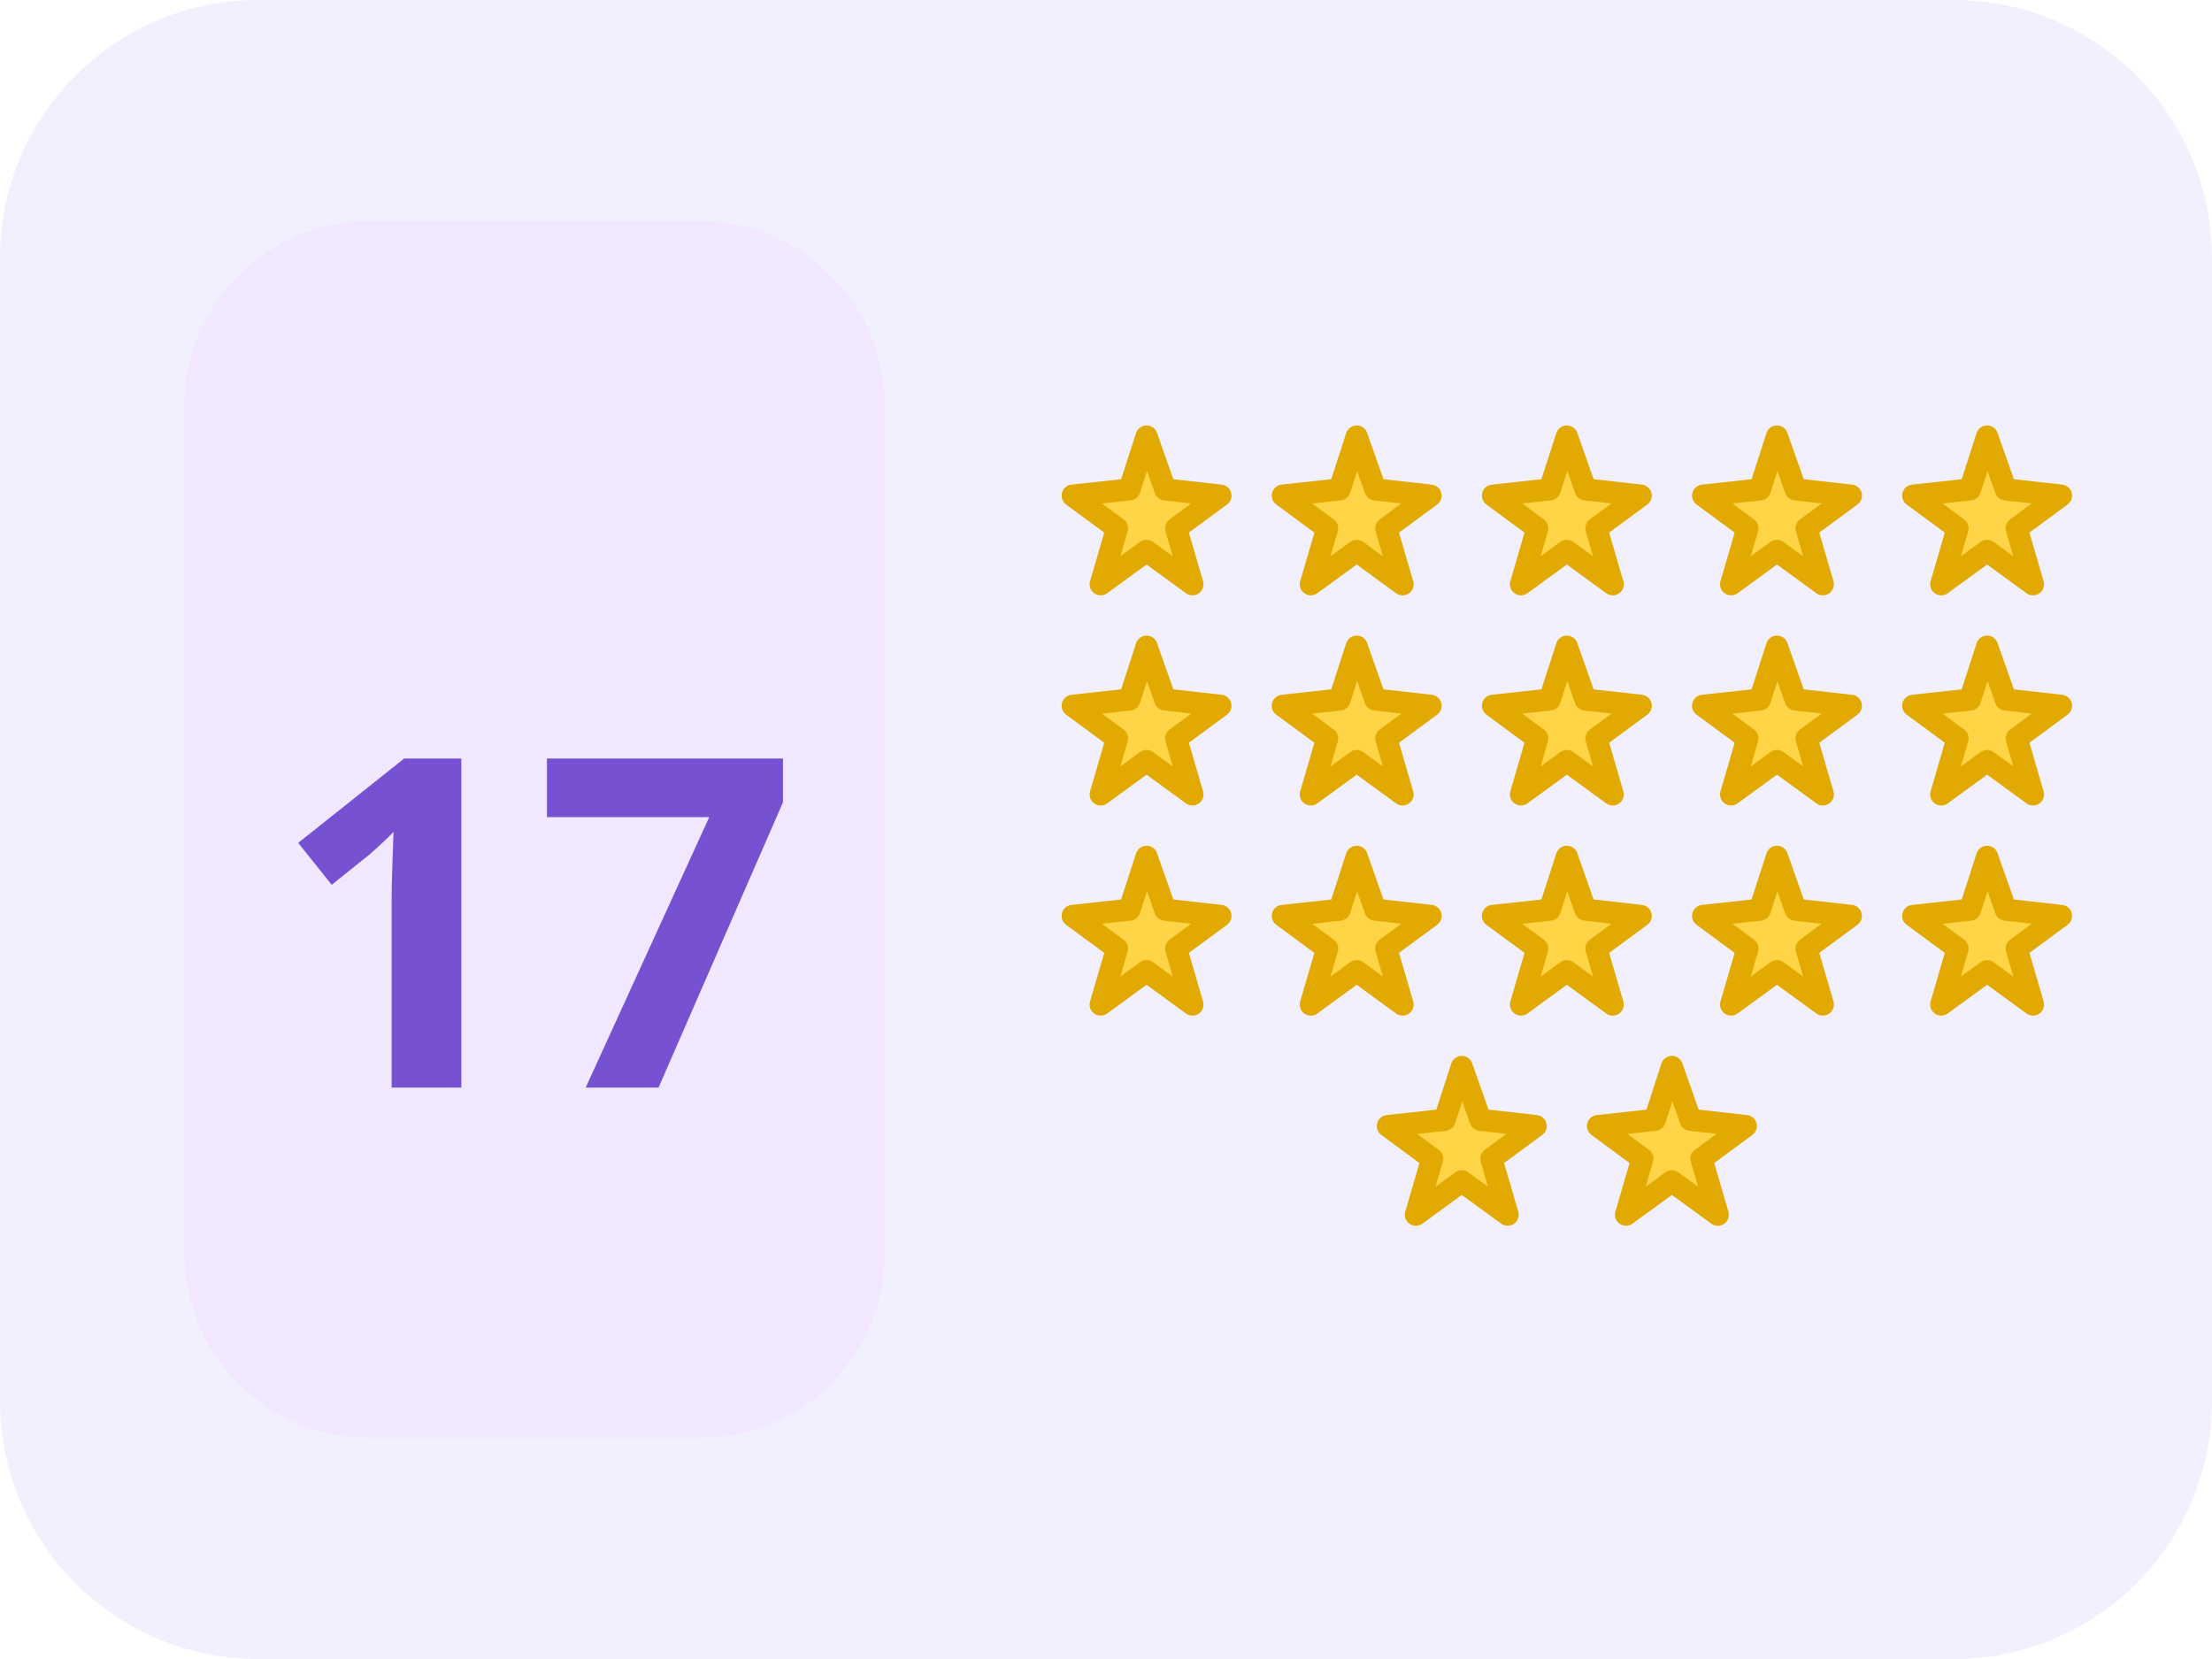
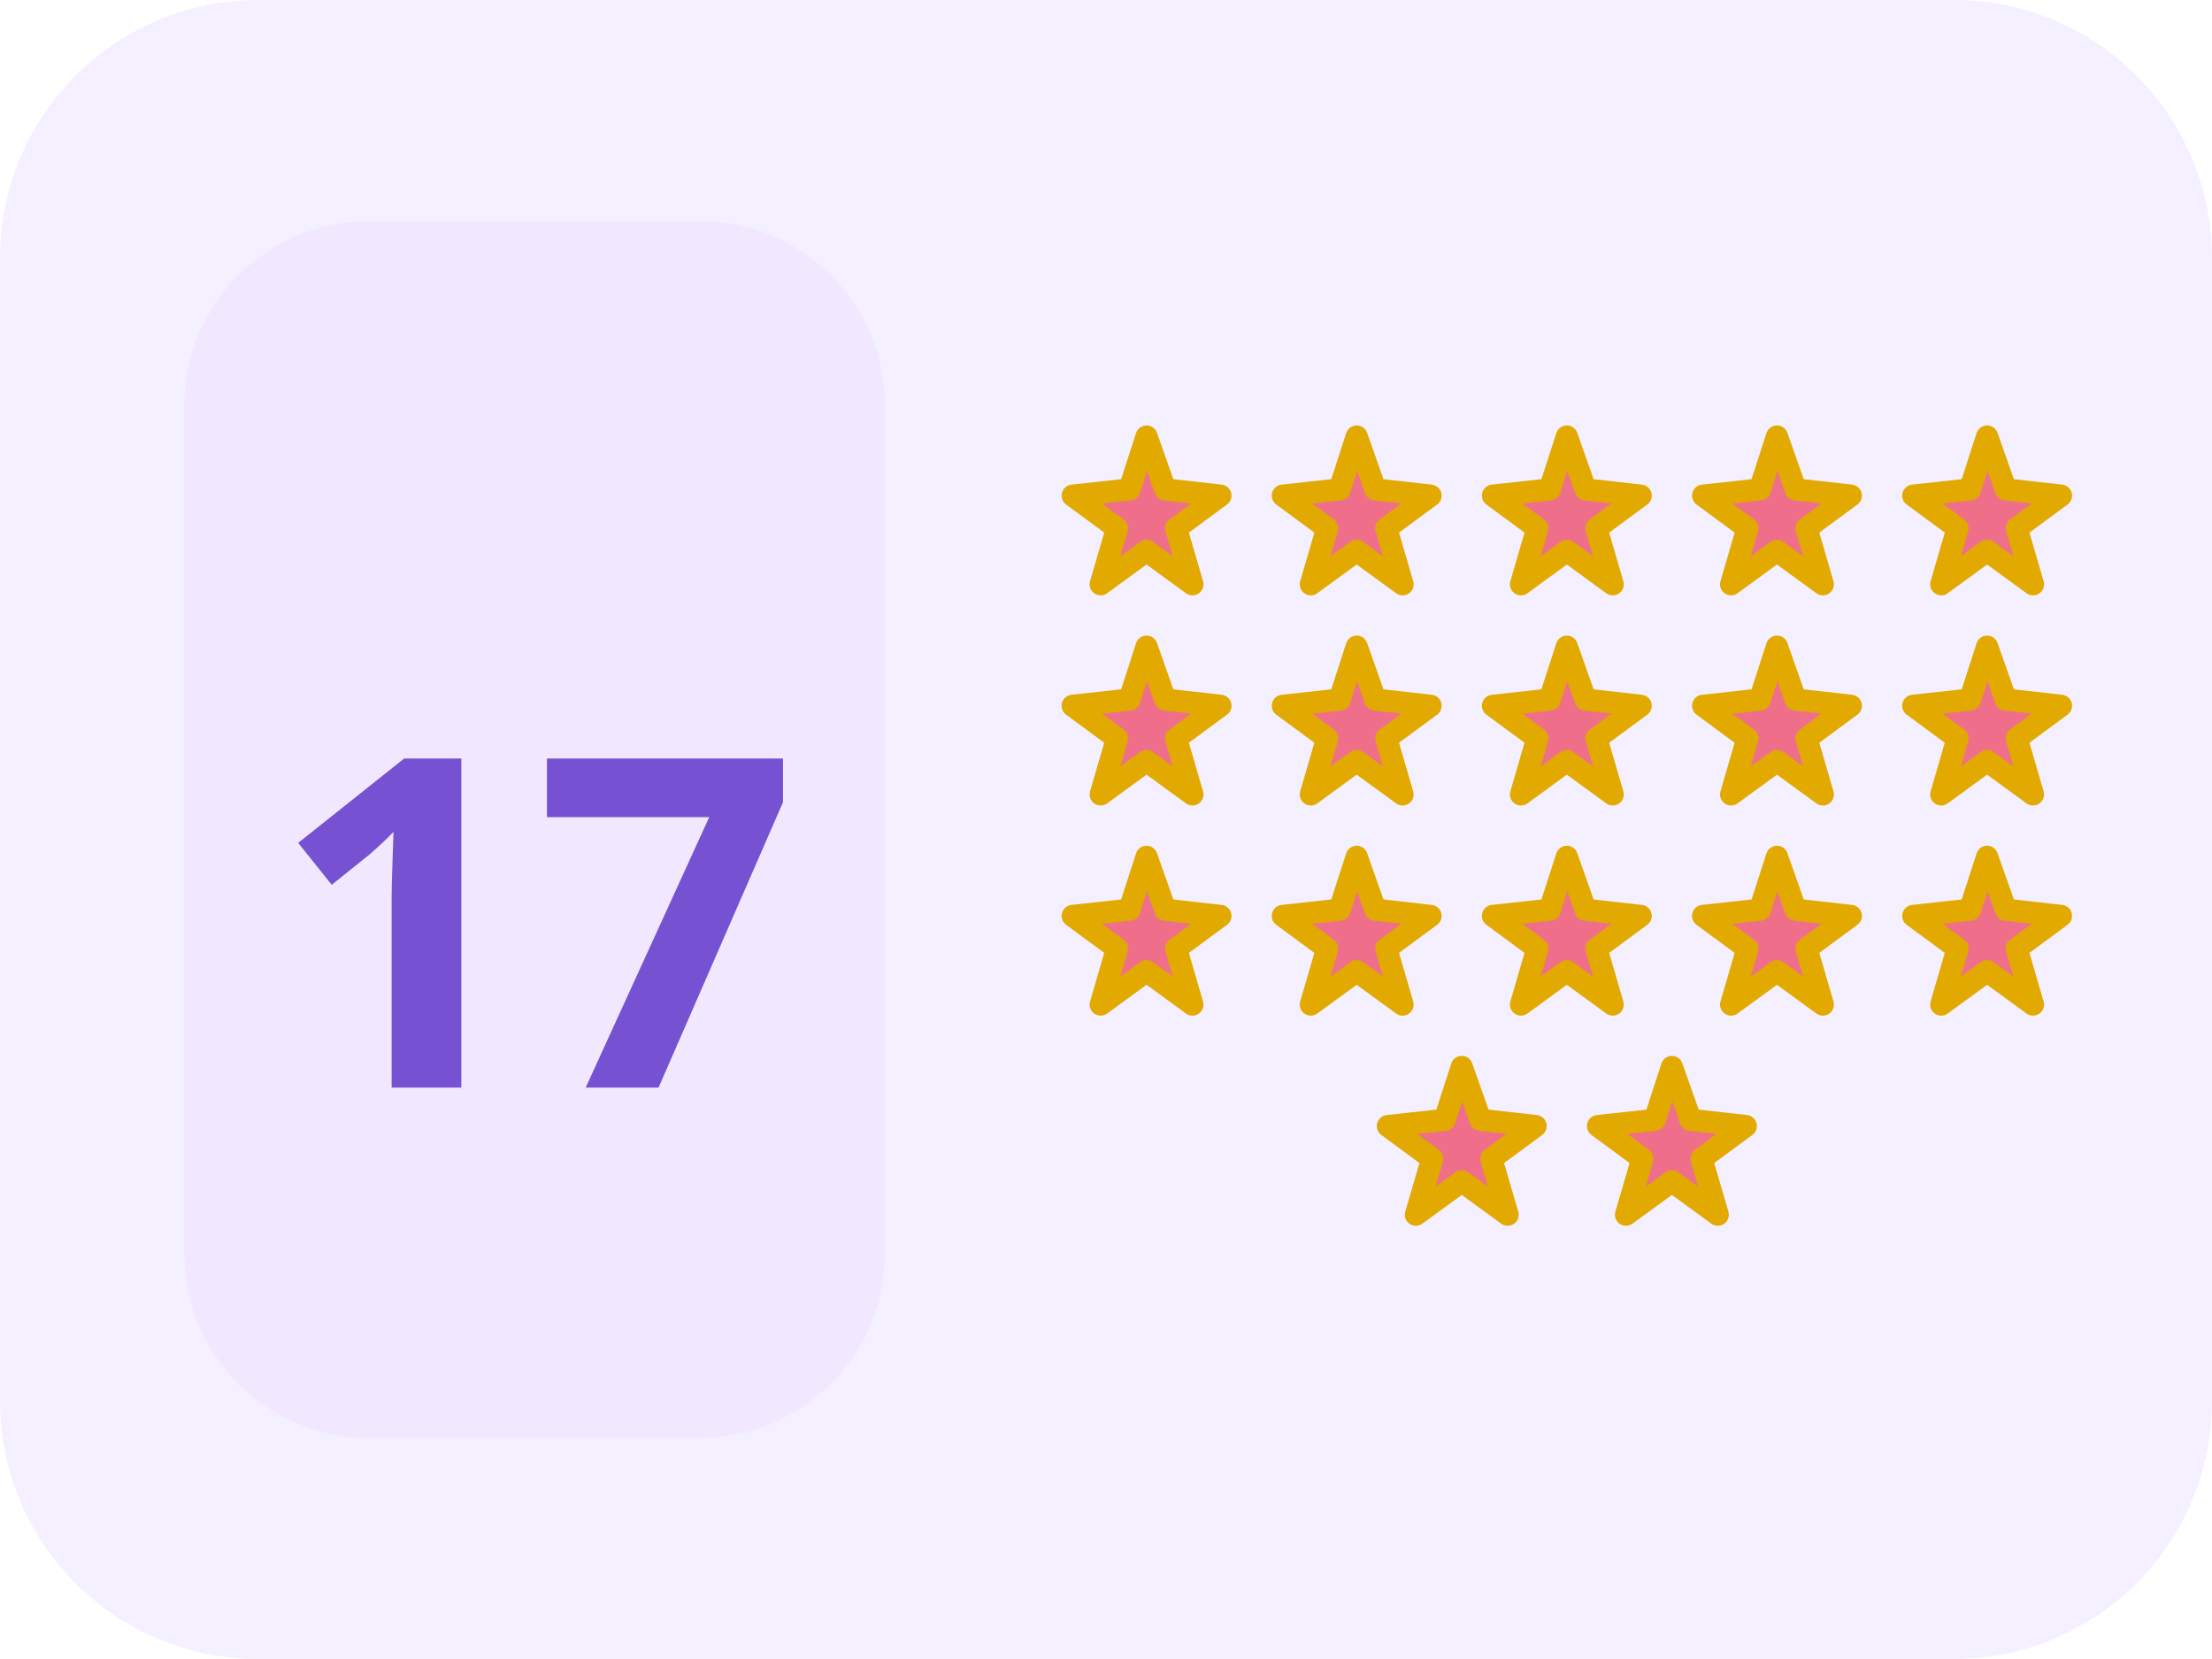
- <svg xmlns="http://www.w3.org/2000/svg" viewBox="0 0 240 180" role="img" aria-label="undefined个彩色魔法星星和数字undefined">
-   <rect width="240" height="180" rx="28" fill="#f2f0ff" />
+ <svg xmlns="http://www.w3.org/2000/svg" viewBox="0 0 240 180" role="img" aria-label="十七个彩色魔法星星和数字十七">
+   <rect width="240" height="180" rx="28" fill="#f4f0ff" />
  <rect x="20" y="24" width="76" height="132" rx="20" fill="#f1e8ff" />
  <text x="58" y="118" text-anchor="middle" font-family="Nunito, sans-serif" font-size="50" font-weight="900" fill="#7652d2">17</text>
-   <path d="M0 -1 L0.24 -0.32 L0.95 -0.24 L0.38 0.18 L0.59 0.9 L0 0.47 L-0.59 0.9 L-0.38 0.18 L-0.95 -0.24 L-0.22 -0.32 Z" transform="translate(124.4 55.8) scale(8.44)" fill="#ffd447" stroke="#e2a900" stroke-width="0.284" stroke-linejoin="round" />
-   <path d="M0 -1 L0.24 -0.32 L0.95 -0.24 L0.38 0.18 L0.59 0.9 L0 0.47 L-0.59 0.9 L-0.38 0.18 L-0.95 -0.24 L-0.22 -0.32 Z" transform="translate(147.2 55.8) scale(8.44)" fill="#ffd447" stroke="#e2a900" stroke-width="0.284" stroke-linejoin="round" />
-   <path d="M0 -1 L0.24 -0.32 L0.95 -0.24 L0.38 0.18 L0.59 0.9 L0 0.47 L-0.59 0.9 L-0.38 0.18 L-0.95 -0.24 L-0.22 -0.32 Z" transform="translate(170.0 55.8) scale(8.44)" fill="#ffd447" stroke="#e2a900" stroke-width="0.284" stroke-linejoin="round" />
-   <path d="M0 -1 L0.24 -0.32 L0.95 -0.24 L0.38 0.18 L0.59 0.9 L0 0.47 L-0.59 0.9 L-0.38 0.18 L-0.95 -0.24 L-0.22 -0.32 Z" transform="translate(192.8 55.8) scale(8.44)" fill="#ffd447" stroke="#e2a900" stroke-width="0.284" stroke-linejoin="round" />
-   <path d="M0 -1 L0.24 -0.32 L0.95 -0.24 L0.38 0.18 L0.59 0.9 L0 0.47 L-0.59 0.9 L-0.38 0.18 L-0.95 -0.24 L-0.22 -0.32 Z" transform="translate(215.6 55.8) scale(8.44)" fill="#ffd447" stroke="#e2a900" stroke-width="0.284" stroke-linejoin="round" />
-   <path d="M0 -1 L0.24 -0.32 L0.95 -0.24 L0.38 0.18 L0.59 0.9 L0 0.47 L-0.59 0.9 L-0.38 0.18 L-0.95 -0.24 L-0.22 -0.32 Z" transform="translate(124.4 78.6) scale(8.44)" fill="#ffd447" stroke="#e2a900" stroke-width="0.284" stroke-linejoin="round" />
-   <path d="M0 -1 L0.24 -0.32 L0.95 -0.24 L0.38 0.18 L0.59 0.9 L0 0.47 L-0.59 0.9 L-0.38 0.18 L-0.95 -0.24 L-0.22 -0.32 Z" transform="translate(147.2 78.6) scale(8.44)" fill="#ffd447" stroke="#e2a900" stroke-width="0.284" stroke-linejoin="round" />
-   <path d="M0 -1 L0.24 -0.32 L0.95 -0.24 L0.38 0.18 L0.59 0.9 L0 0.47 L-0.59 0.9 L-0.38 0.18 L-0.95 -0.24 L-0.22 -0.32 Z" transform="translate(170.0 78.6) scale(8.44)" fill="#ffd447" stroke="#e2a900" stroke-width="0.284" stroke-linejoin="round" />
-   <path d="M0 -1 L0.24 -0.32 L0.95 -0.24 L0.38 0.18 L0.59 0.9 L0 0.47 L-0.59 0.9 L-0.38 0.18 L-0.95 -0.24 L-0.22 -0.32 Z" transform="translate(192.8 78.6) scale(8.44)" fill="#ffd447" stroke="#e2a900" stroke-width="0.284" stroke-linejoin="round" />
-   <path d="M0 -1 L0.24 -0.32 L0.95 -0.24 L0.38 0.18 L0.59 0.9 L0 0.47 L-0.59 0.9 L-0.38 0.18 L-0.95 -0.24 L-0.22 -0.32 Z" transform="translate(215.6 78.6) scale(8.44)" fill="#ffd447" stroke="#e2a900" stroke-width="0.284" stroke-linejoin="round" />
-   <path d="M0 -1 L0.24 -0.32 L0.95 -0.24 L0.38 0.18 L0.59 0.9 L0 0.47 L-0.59 0.9 L-0.38 0.18 L-0.95 -0.24 L-0.22 -0.32 Z" transform="translate(124.4 101.4) scale(8.44)" fill="#ffd447" stroke="#e2a900" stroke-width="0.284" stroke-linejoin="round" />
-   <path d="M0 -1 L0.24 -0.32 L0.95 -0.24 L0.38 0.18 L0.59 0.9 L0 0.47 L-0.59 0.9 L-0.38 0.18 L-0.95 -0.24 L-0.22 -0.32 Z" transform="translate(147.2 101.4) scale(8.44)" fill="#ffd447" stroke="#e2a900" stroke-width="0.284" stroke-linejoin="round" />
-   <path d="M0 -1 L0.24 -0.32 L0.95 -0.24 L0.38 0.18 L0.59 0.9 L0 0.47 L-0.59 0.9 L-0.38 0.18 L-0.95 -0.24 L-0.22 -0.32 Z" transform="translate(170.0 101.4) scale(8.44)" fill="#ffd447" stroke="#e2a900" stroke-width="0.284" stroke-linejoin="round" />
-   <path d="M0 -1 L0.24 -0.32 L0.95 -0.24 L0.38 0.18 L0.59 0.9 L0 0.47 L-0.59 0.9 L-0.38 0.18 L-0.95 -0.24 L-0.22 -0.32 Z" transform="translate(192.8 101.4) scale(8.44)" fill="#ffd447" stroke="#e2a900" stroke-width="0.284" stroke-linejoin="round" />
-   <path d="M0 -1 L0.24 -0.32 L0.95 -0.24 L0.38 0.18 L0.59 0.9 L0 0.47 L-0.59 0.9 L-0.38 0.18 L-0.95 -0.24 L-0.22 -0.32 Z" transform="translate(215.6 101.4) scale(8.44)" fill="#ffd447" stroke="#e2a900" stroke-width="0.284" stroke-linejoin="round" />
-   <path d="M0 -1 L0.24 -0.32 L0.95 -0.24 L0.38 0.18 L0.59 0.9 L0 0.47 L-0.59 0.9 L-0.38 0.18 L-0.95 -0.24 L-0.22 -0.32 Z" transform="translate(158.6 124.2) scale(8.44)" fill="#ffd447" stroke="#e2a900" stroke-width="0.284" stroke-linejoin="round" />
-   <path d="M0 -1 L0.24 -0.32 L0.95 -0.24 L0.38 0.18 L0.59 0.9 L0 0.47 L-0.59 0.9 L-0.38 0.18 L-0.95 -0.24 L-0.22 -0.32 Z" transform="translate(181.4 124.2) scale(8.44)" fill="#ffd447" stroke="#e2a900" stroke-width="0.284" stroke-linejoin="round" />
+   <path d="M0 -1 L0.24 -0.32 L0.95 -0.24 L0.38 0.18 L0.59 0.9 L0 0.47 L-0.59 0.9 L-0.38 0.18 L-0.95 -0.24 L-0.22 -0.32 Z" transform="translate(124.4 55.8) scale(8.44)" fill="#ef6f8b" stroke="#e2a900" stroke-width="0.284" stroke-linejoin="round" />
+   <path d="M0 -1 L0.24 -0.32 L0.95 -0.24 L0.38 0.18 L0.59 0.9 L0 0.47 L-0.59 0.9 L-0.38 0.18 L-0.95 -0.24 L-0.22 -0.32 Z" transform="translate(147.2 55.8) scale(8.44)" fill="#ef6f8b" stroke="#e2a900" stroke-width="0.284" stroke-linejoin="round" />
+   <path d="M0 -1 L0.24 -0.32 L0.95 -0.24 L0.38 0.18 L0.59 0.9 L0 0.47 L-0.59 0.9 L-0.38 0.18 L-0.95 -0.24 L-0.22 -0.32 Z" transform="translate(170.0 55.8) scale(8.44)" fill="#ef6f8b" stroke="#e2a900" stroke-width="0.284" stroke-linejoin="round" />
+   <path d="M0 -1 L0.24 -0.32 L0.95 -0.24 L0.38 0.18 L0.59 0.9 L0 0.47 L-0.59 0.9 L-0.38 0.18 L-0.95 -0.24 L-0.22 -0.32 Z" transform="translate(192.8 55.8) scale(8.44)" fill="#ef6f8b" stroke="#e2a900" stroke-width="0.284" stroke-linejoin="round" />
+   <path d="M0 -1 L0.24 -0.32 L0.95 -0.24 L0.38 0.18 L0.59 0.9 L0 0.47 L-0.59 0.9 L-0.38 0.18 L-0.95 -0.24 L-0.22 -0.32 Z" transform="translate(215.6 55.8) scale(8.44)" fill="#ef6f8b" stroke="#e2a900" stroke-width="0.284" stroke-linejoin="round" />
+   <path d="M0 -1 L0.24 -0.32 L0.95 -0.24 L0.38 0.18 L0.59 0.9 L0 0.47 L-0.59 0.9 L-0.38 0.18 L-0.95 -0.24 L-0.22 -0.32 Z" transform="translate(124.4 78.6) scale(8.44)" fill="#ef6f8b" stroke="#e2a900" stroke-width="0.284" stroke-linejoin="round" />
+   <path d="M0 -1 L0.24 -0.32 L0.95 -0.24 L0.38 0.18 L0.59 0.9 L0 0.47 L-0.59 0.9 L-0.38 0.18 L-0.95 -0.24 L-0.22 -0.32 Z" transform="translate(147.2 78.6) scale(8.44)" fill="#ef6f8b" stroke="#e2a900" stroke-width="0.284" stroke-linejoin="round" />
+   <path d="M0 -1 L0.24 -0.32 L0.95 -0.24 L0.38 0.18 L0.59 0.9 L0 0.47 L-0.59 0.9 L-0.38 0.18 L-0.95 -0.24 L-0.22 -0.32 Z" transform="translate(170.0 78.6) scale(8.44)" fill="#ef6f8b" stroke="#e2a900" stroke-width="0.284" stroke-linejoin="round" />
+   <path d="M0 -1 L0.24 -0.32 L0.95 -0.24 L0.38 0.18 L0.59 0.9 L0 0.47 L-0.59 0.9 L-0.38 0.18 L-0.95 -0.24 L-0.22 -0.32 Z" transform="translate(192.8 78.6) scale(8.44)" fill="#ef6f8b" stroke="#e2a900" stroke-width="0.284" stroke-linejoin="round" />
+   <path d="M0 -1 L0.24 -0.32 L0.95 -0.24 L0.38 0.18 L0.59 0.9 L0 0.47 L-0.59 0.9 L-0.38 0.18 L-0.95 -0.24 L-0.22 -0.32 Z" transform="translate(215.6 78.6) scale(8.44)" fill="#ef6f8b" stroke="#e2a900" stroke-width="0.284" stroke-linejoin="round" />
+   <path d="M0 -1 L0.24 -0.32 L0.95 -0.24 L0.38 0.18 L0.59 0.9 L0 0.47 L-0.59 0.9 L-0.38 0.18 L-0.95 -0.24 L-0.22 -0.32 Z" transform="translate(124.4 101.4) scale(8.44)" fill="#ef6f8b" stroke="#e2a900" stroke-width="0.284" stroke-linejoin="round" />
+   <path d="M0 -1 L0.24 -0.32 L0.95 -0.24 L0.38 0.18 L0.59 0.9 L0 0.47 L-0.59 0.9 L-0.38 0.18 L-0.95 -0.24 L-0.22 -0.32 Z" transform="translate(147.2 101.4) scale(8.44)" fill="#ef6f8b" stroke="#e2a900" stroke-width="0.284" stroke-linejoin="round" />
+   <path d="M0 -1 L0.24 -0.32 L0.95 -0.24 L0.38 0.18 L0.59 0.9 L0 0.47 L-0.59 0.9 L-0.38 0.18 L-0.95 -0.24 L-0.22 -0.32 Z" transform="translate(170.0 101.4) scale(8.44)" fill="#ef6f8b" stroke="#e2a900" stroke-width="0.284" stroke-linejoin="round" />
+   <path d="M0 -1 L0.24 -0.32 L0.95 -0.24 L0.38 0.18 L0.59 0.9 L0 0.47 L-0.59 0.9 L-0.38 0.18 L-0.95 -0.24 L-0.22 -0.32 Z" transform="translate(192.8 101.4) scale(8.44)" fill="#ef6f8b" stroke="#e2a900" stroke-width="0.284" stroke-linejoin="round" />
+   <path d="M0 -1 L0.24 -0.32 L0.95 -0.24 L0.38 0.18 L0.59 0.9 L0 0.47 L-0.59 0.9 L-0.38 0.18 L-0.95 -0.24 L-0.22 -0.32 Z" transform="translate(215.6 101.4) scale(8.44)" fill="#ef6f8b" stroke="#e2a900" stroke-width="0.284" stroke-linejoin="round" />
+   <path d="M0 -1 L0.24 -0.32 L0.95 -0.24 L0.38 0.18 L0.59 0.9 L0 0.47 L-0.59 0.9 L-0.38 0.18 L-0.95 -0.24 L-0.22 -0.32 Z" transform="translate(158.6 124.2) scale(8.44)" fill="#ef6f8b" stroke="#e2a900" stroke-width="0.284" stroke-linejoin="round" />
+   <path d="M0 -1 L0.24 -0.32 L0.95 -0.24 L0.38 0.18 L0.59 0.9 L0 0.47 L-0.59 0.9 L-0.38 0.18 L-0.95 -0.24 L-0.22 -0.32 Z" transform="translate(181.4 124.2) scale(8.44)" fill="#ef6f8b" stroke="#e2a900" stroke-width="0.284" stroke-linejoin="round" />
</svg>
